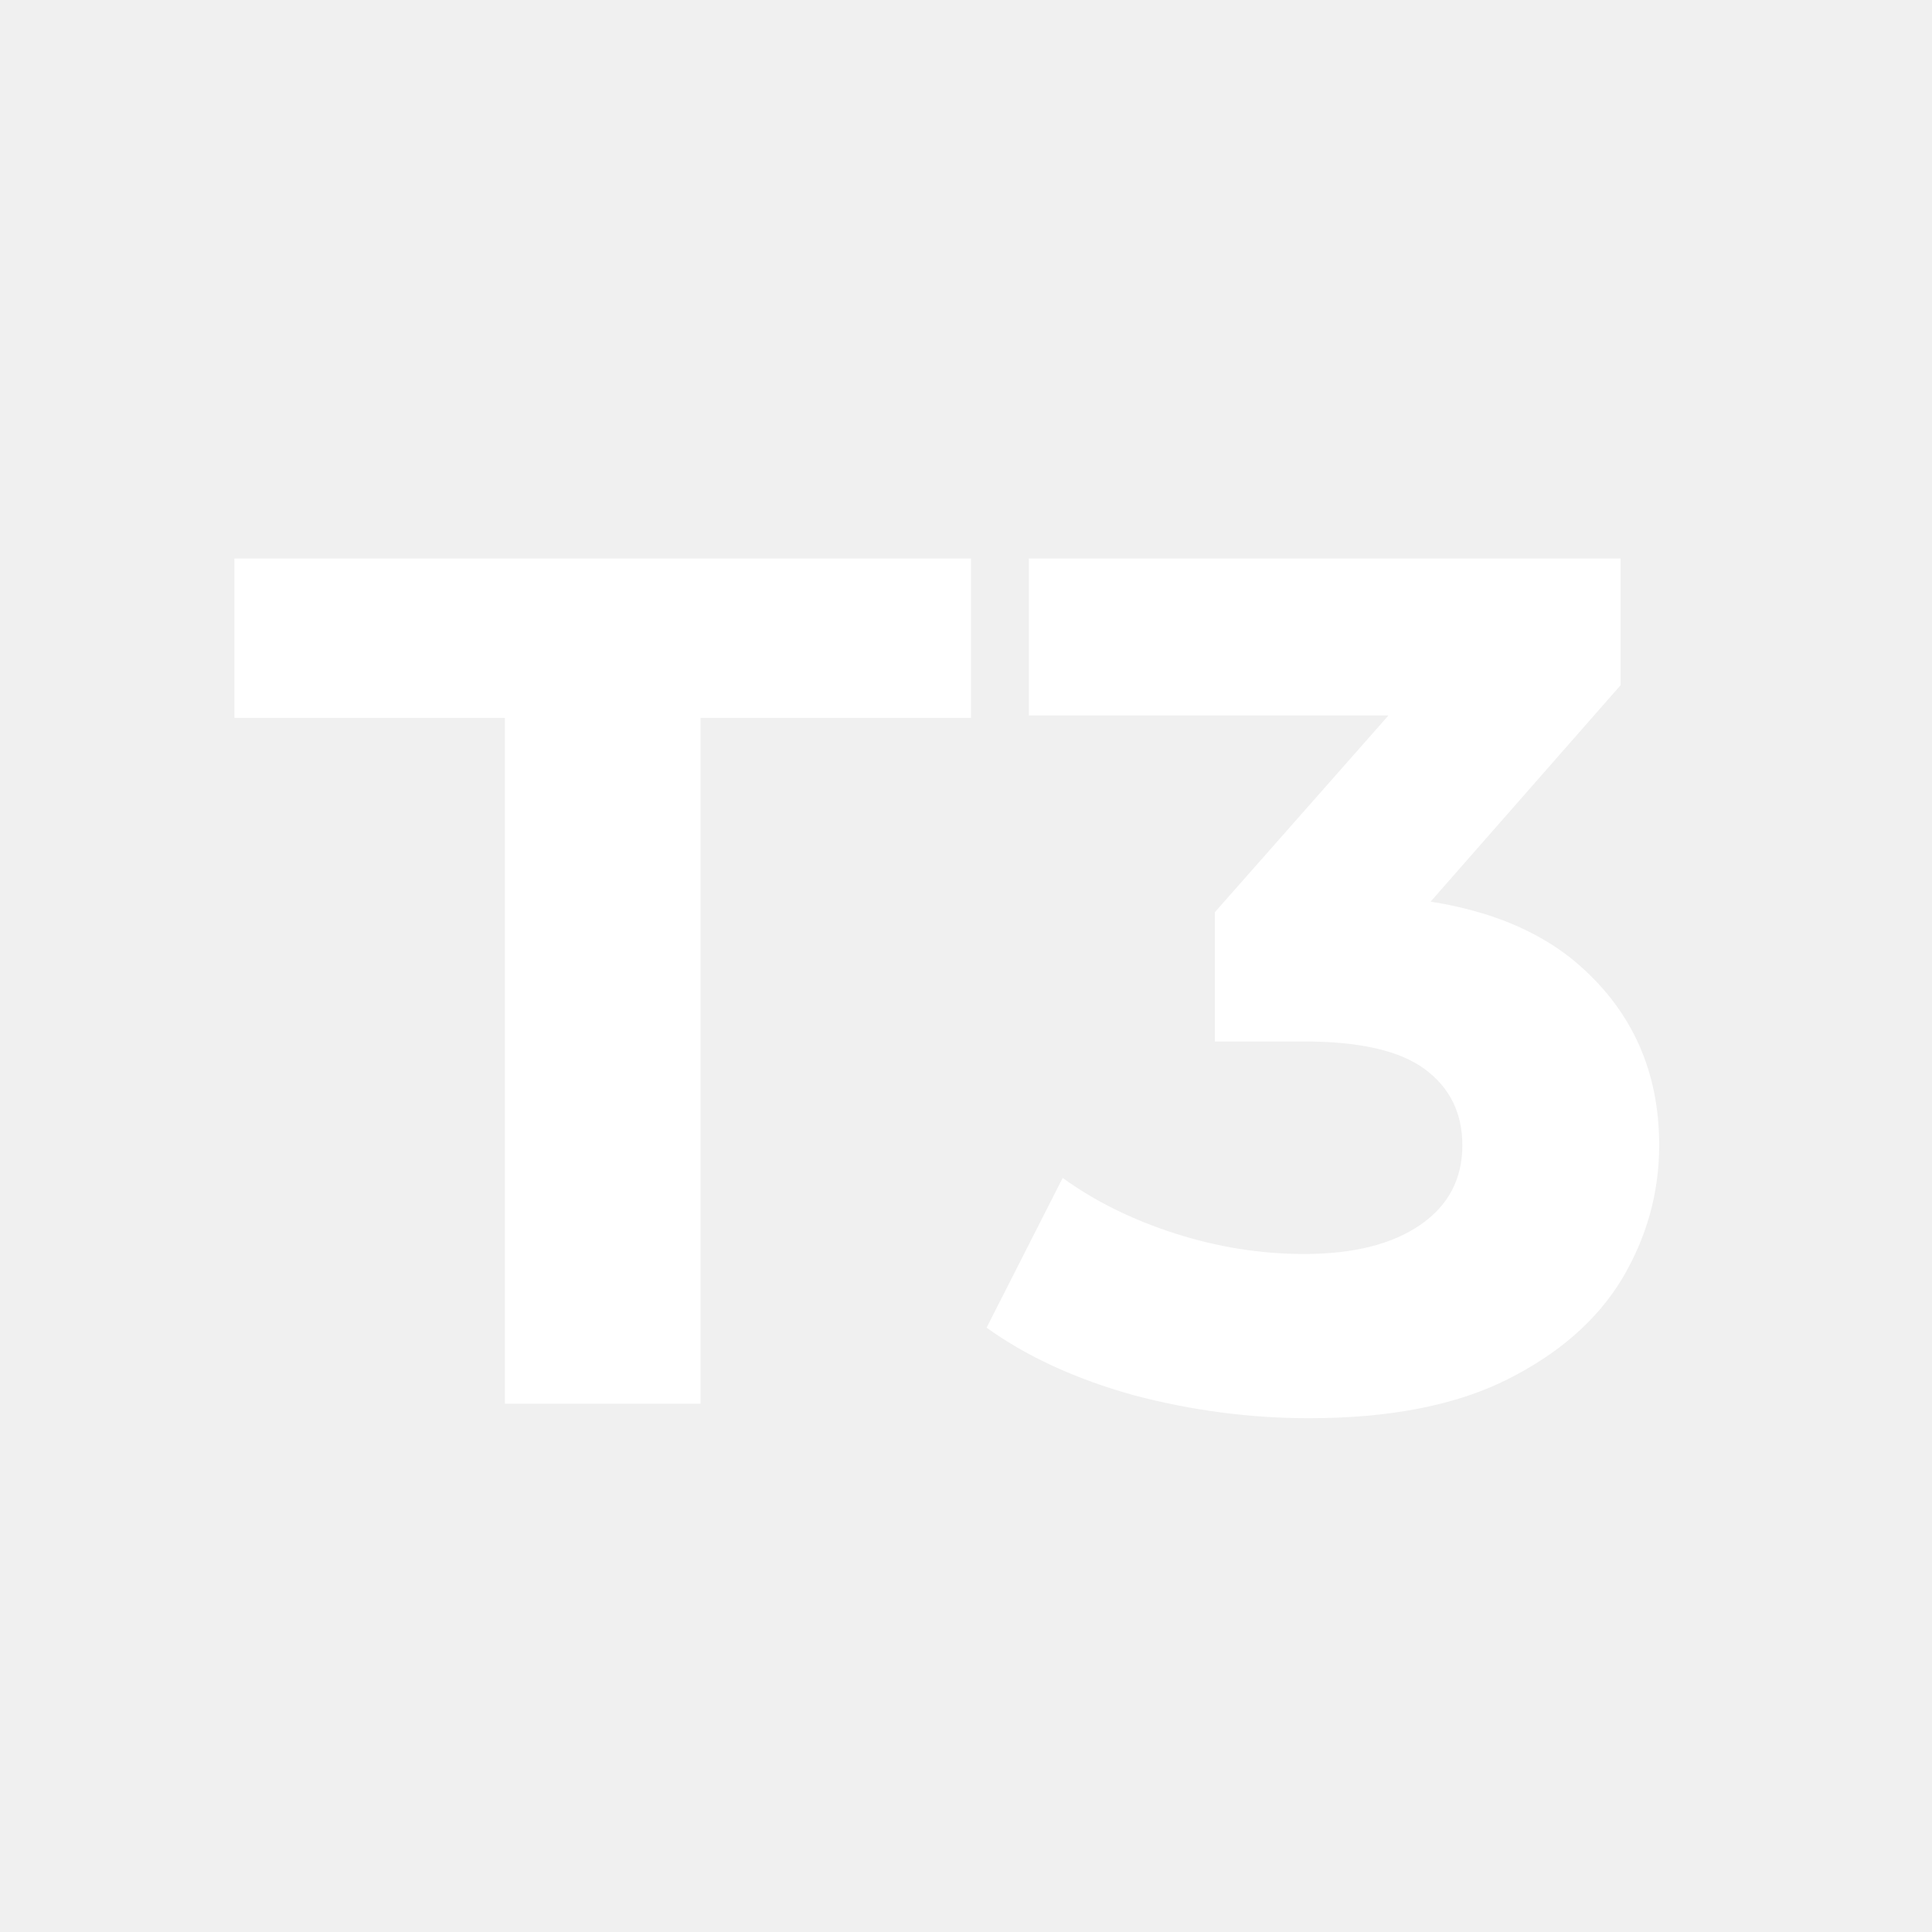
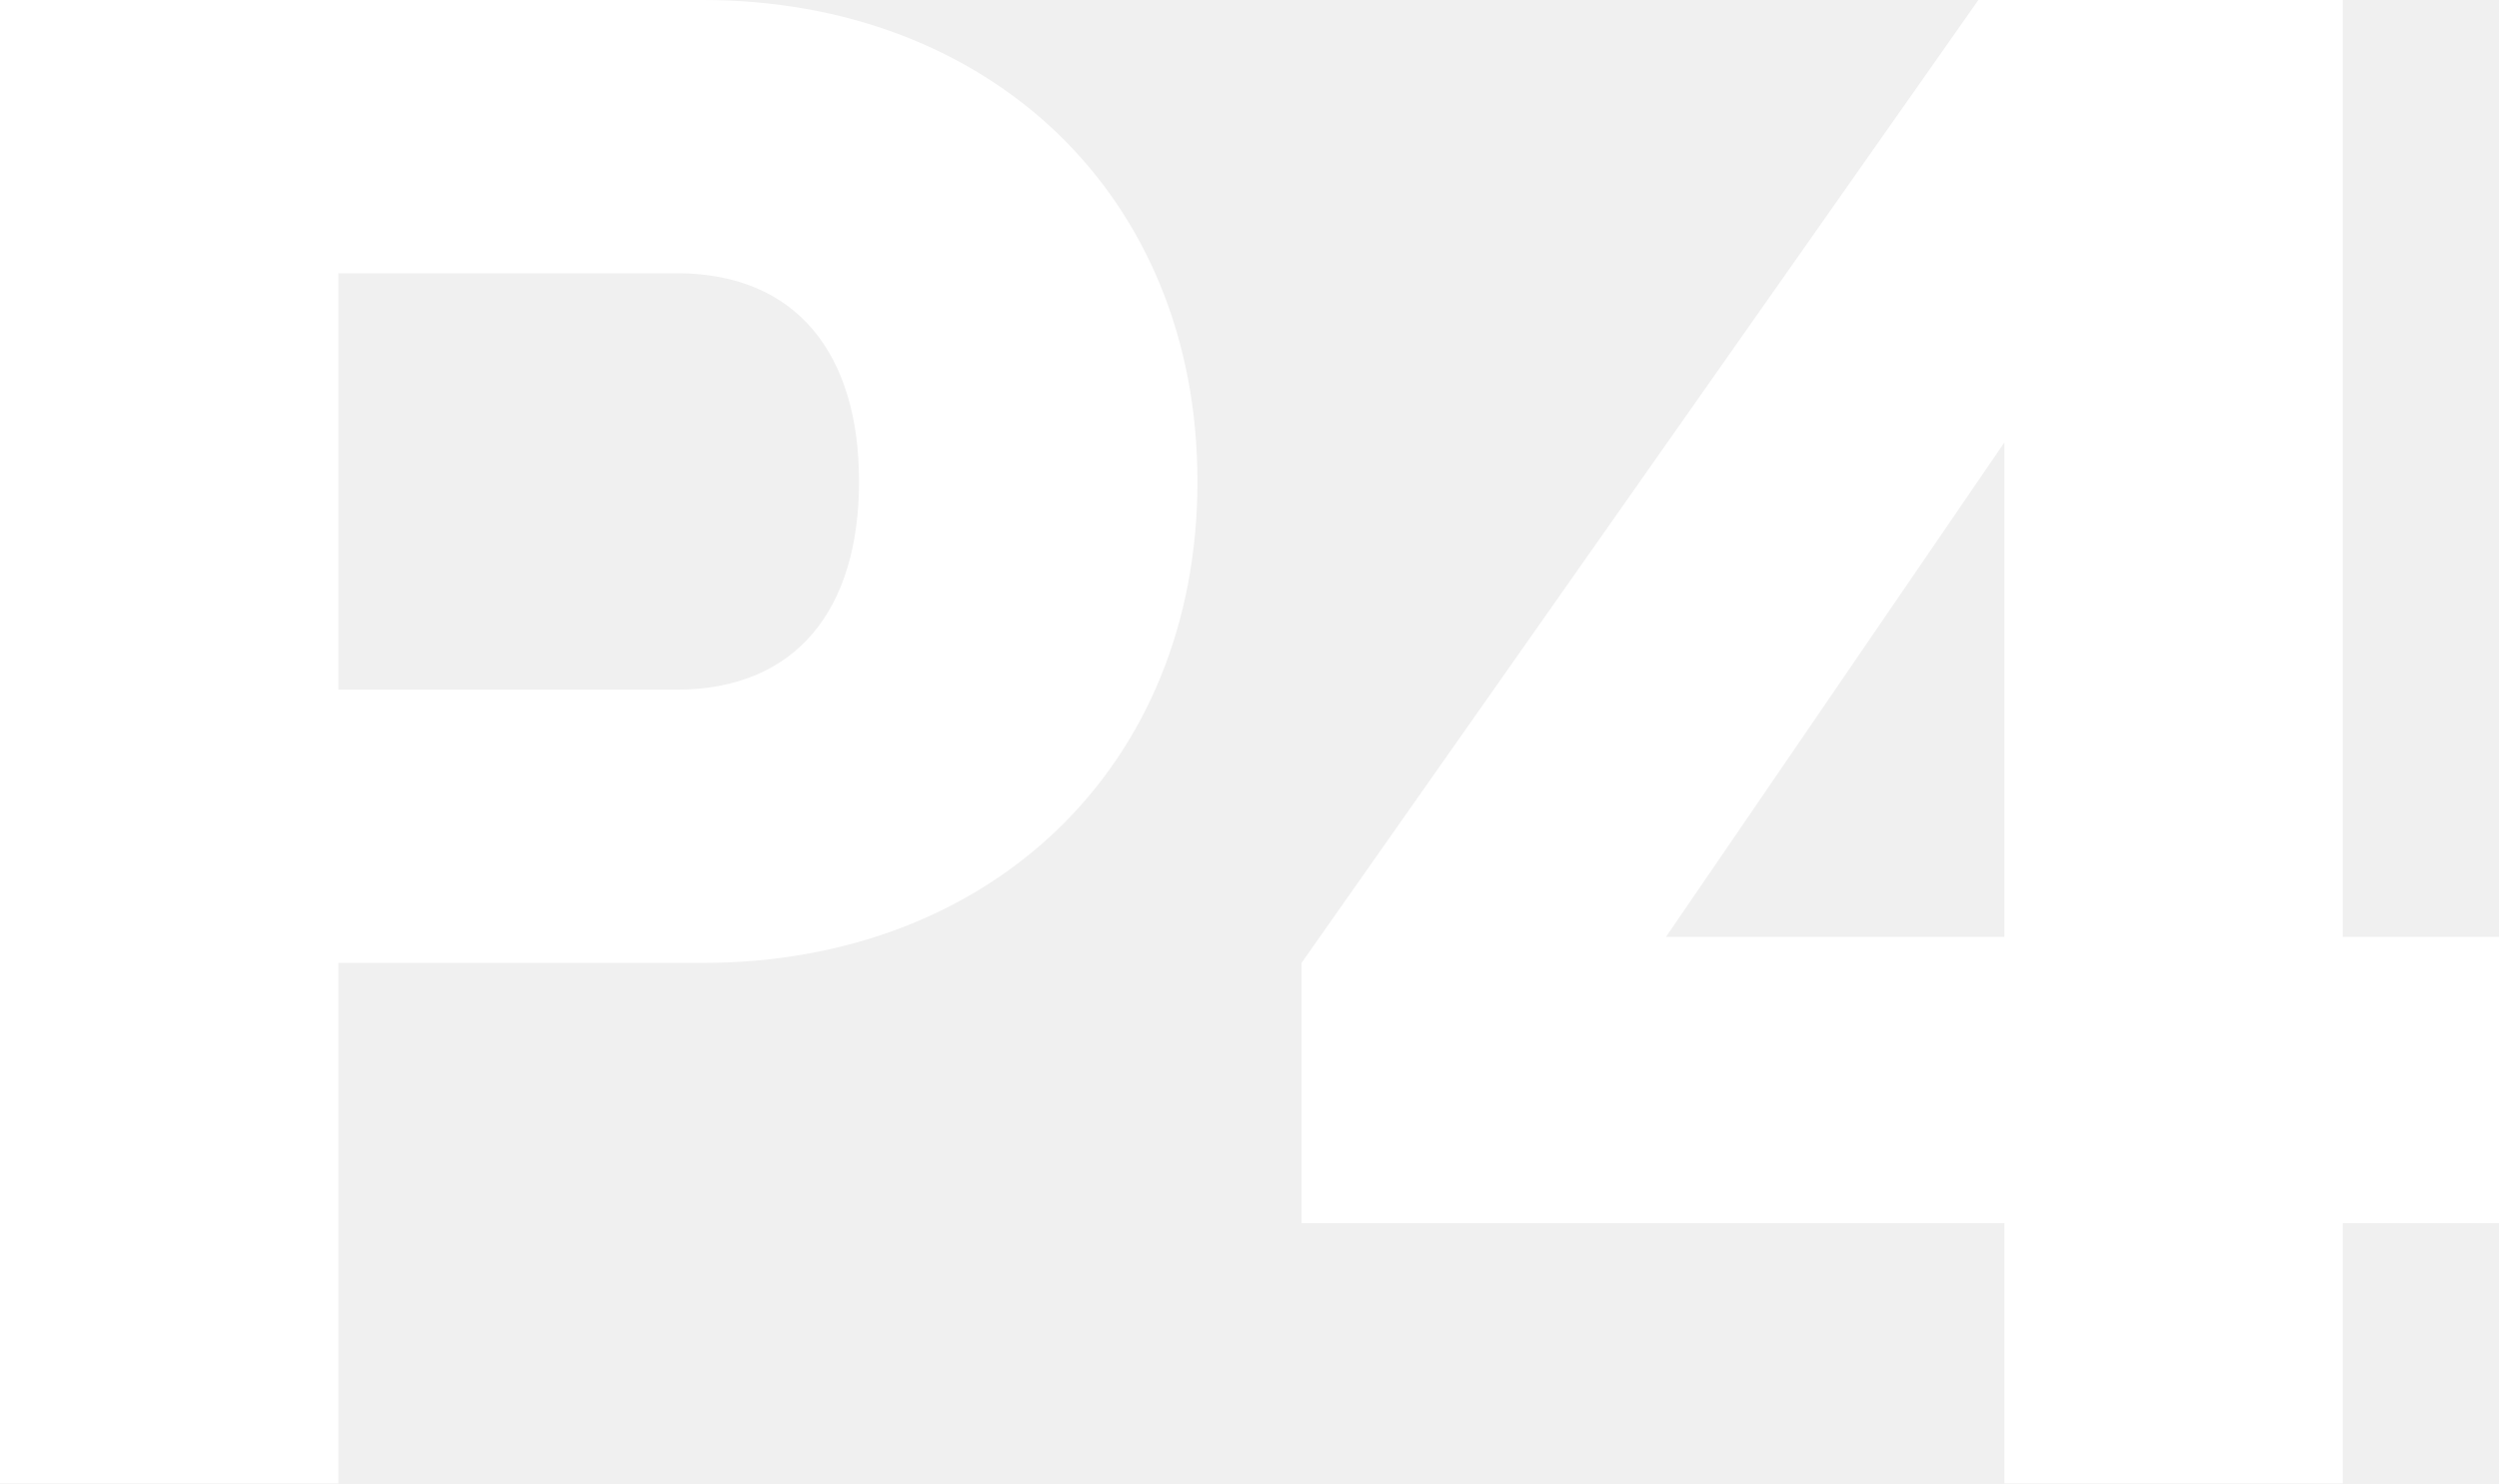
- <svg xmlns="http://www.w3.org/2000/svg" width="128" height="128" viewBox="0 0 128 128" fill="none">
-   <path d="M33.451 93V47.56H15.531V37H64.331V47.56H46.411V93H33.451ZM86.725 93.96C82.832 93.96 78.965 93.453 75.125 92.44C71.285 91.373 68.032 89.88 65.365 87.96L70.405 78.04C72.539 79.587 75.019 80.813 77.845 81.72C80.672 82.627 83.525 83.08 86.405 83.08C89.659 83.08 92.219 82.44 94.085 81.16C95.952 79.88 96.885 78.12 96.885 75.88C96.885 73.747 96.059 72.067 94.405 70.84C92.752 69.613 90.085 69 86.405 69H80.485V60.44L96.085 42.76L97.525 47.4H68.165V37H107.365V45.4L91.845 63.08L85.285 59.32H89.045C95.925 59.32 101.125 60.867 104.645 63.96C108.165 67.053 109.925 71.027 109.925 75.88C109.925 79.027 109.099 81.987 107.445 84.76C105.792 87.48 103.259 89.693 99.845 91.4C96.432 93.107 92.059 93.96 86.725 93.96Z" fill="white" />
+ <svg xmlns="http://www.w3.org/2000/svg" width="96" height="57" viewBox="0 0 96 57">
+   <path d="M0 0H27C38 0 46 7.5 46 18.5C46 29.5 38 37 27 37H13V57H0ZM13 10.5V26.5H26C30.6 26.5 33 23.4 33 18.5C33 13.6 30.6 10.5 26 10.5ZM76 0H90V36H96V47H90V57H77V47H50V37ZM77 36V17L64 36Z" fill-rule="evenodd" fill="#fff" />
</svg>
